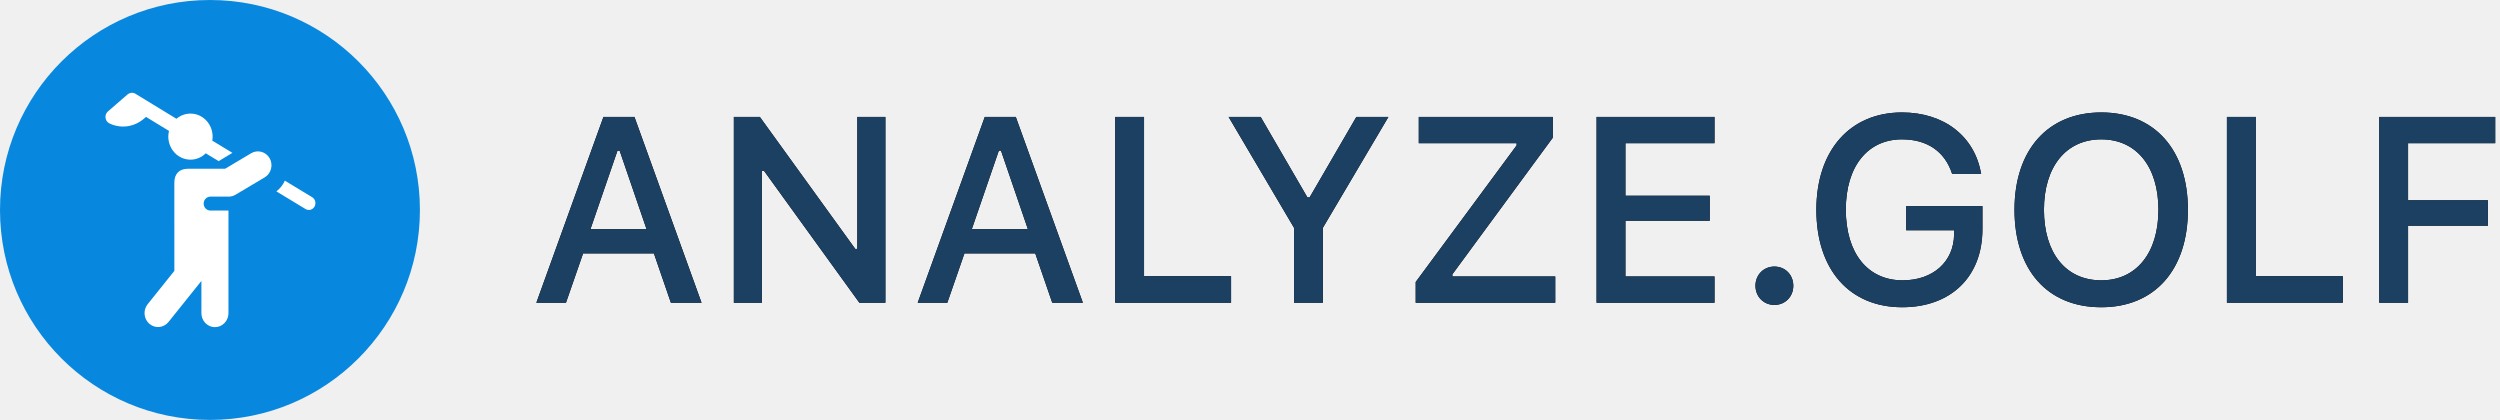
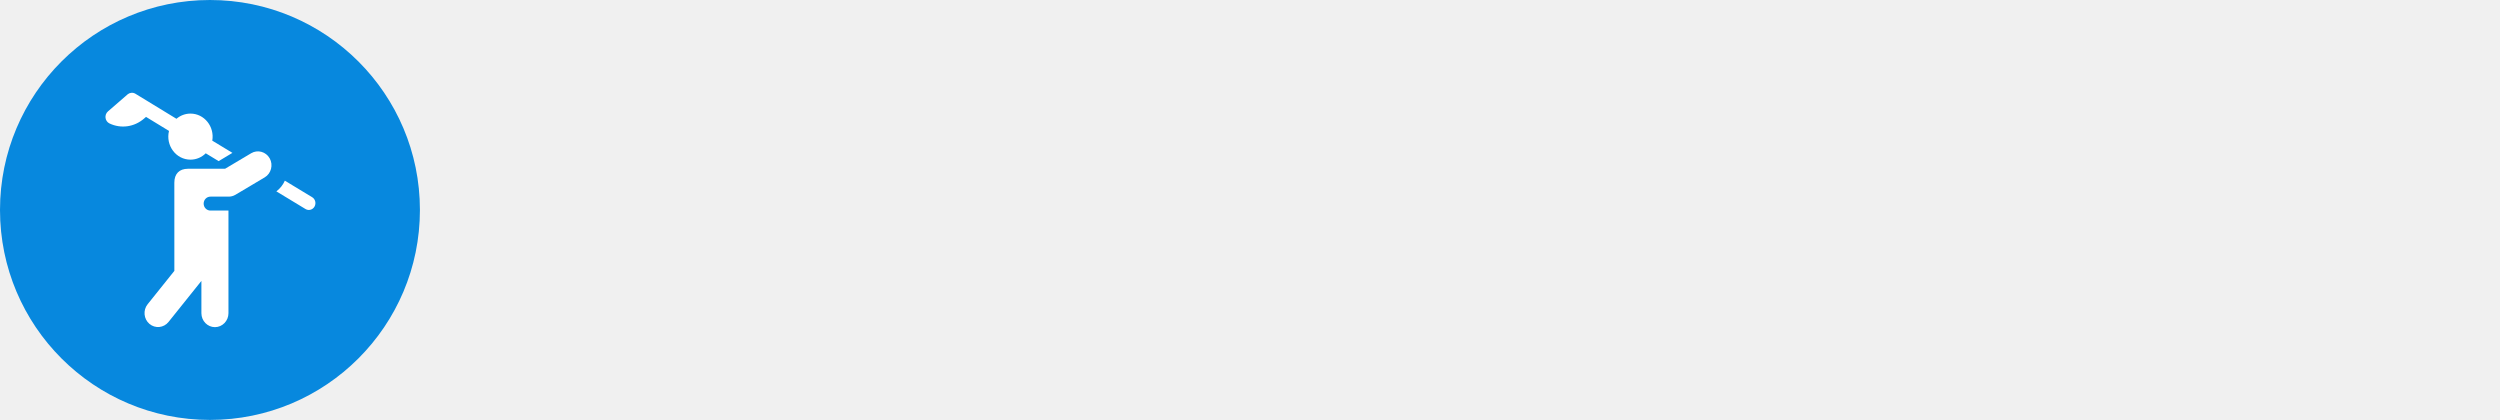
<svg xmlns="http://www.w3.org/2000/svg" xmlns:xlink="http://www.w3.org/1999/xlink" width="512px" height="86px" viewBox="0 0 512 86" version="1.1">
  <defs>
-     <path d="M137.399,62 L133.919,51.901 L119.417,51.901 L115.91,62 L109.846,62 L123.583,23.952 L129.938,23.952 L143.675,62 L137.399,62 Z M126.457,30.86 L120.92,46.944 L132.416,46.944 L126.905,30.86 L126.457,30.86 Z M156.041,62 L150.293,62 L150.293,23.952 L155.619,23.952 L175.157,50.979 L175.579,50.979 L175.579,23.952 L181.327,23.952 L181.327,62 L176.001,62 L156.463,34.974 L156.041,34.974 L156.041,62 Z M215.499,62 L212.019,51.901 L197.517,51.901 L194.01,62 L187.945,62 L201.683,23.952 L208.037,23.952 L221.774,62 L215.499,62 Z M204.557,30.86 L199.02,46.944 L210.516,46.944 L205.005,30.86 L204.557,30.86 Z M252.123,56.568 L252.123,62 L228.393,62 L228.393,23.952 L234.299,23.952 L234.299,56.568 L252.123,56.568 Z M270.923,62 L265.017,62 L265.017,46.654 L251.622,23.952 L258.188,23.952 L267.759,40.432 L268.207,40.432 L277.778,23.952 L284.344,23.952 L270.923,46.654 L270.923,62 Z M289.934,62 L289.934,57.755 L310.605,29.779 L310.605,29.331 L290.566,29.331 L290.566,23.952 L318.015,23.952 L318.015,28.197 L297.448,56.173 L297.448,56.621 L318.516,56.621 L318.516,62 L289.934,62 Z M351.132,56.621 L351.132,62 L326.979,62 L326.979,23.952 L351.132,23.952 L351.132,29.331 L332.886,29.331 L332.886,40.089 L350.156,40.089 L350.156,45.204 L332.886,45.204 L332.886,56.621 L351.132,56.621 Z M363.393,62.448 C361.178,62.448 359.517,60.734 359.517,58.52 C359.517,56.305 361.178,54.591 363.393,54.591 C365.634,54.591 367.269,56.305 367.269,58.52 C367.269,60.734 365.634,62.448 363.393,62.448 Z M406.002,46.944 C406.002,56.674 399.542,62.923 389.575,62.923 C378.791,62.923 371.988,55.25 371.988,42.963 C371.988,30.834 378.87,23.029 389.522,23.029 C398.171,23.029 404.446,27.934 405.738,35.633 L399.806,35.633 C398.329,31.045 394.717,28.54 389.522,28.54 C382.482,28.54 378.026,34.104 378.026,42.91 C378.026,51.875 382.509,57.412 389.654,57.412 C395.877,57.412 400.148,53.615 400.201,47.973 L400.201,47.155 L390.393,47.155 L390.393,42.198 L406.002,42.198 L406.002,46.944 Z M430.339,23.029 C441.281,23.029 448.084,30.702 448.084,42.963 C448.084,55.197 441.334,62.923 430.339,62.923 C419.265,62.923 412.567,55.224 412.567,42.963 C412.567,30.676 419.423,23.029 430.339,23.029 Z M430.339,28.54 C423.141,28.54 418.605,34.13 418.605,42.963 C418.605,51.743 423.009,57.412 430.339,57.412 C437.563,57.412 442.046,51.743 442.046,42.963 C442.046,34.13 437.537,28.54 430.339,28.54 Z M479.804,56.568 L479.804,62 L456.073,62 L456.073,23.952 L461.979,23.952 L461.979,56.568 L479.804,56.568 Z M493.172,62 L487.266,62 L487.266,23.952 L511.022,23.952 L511.022,29.331 L493.172,29.331 L493.172,41.012 L509.52,41.012 L509.52,46.232 L493.172,46.232 L493.172,62 Z" id="path-1" />
+     <path d="M137.399,62 L133.919,51.901 L119.417,51.901 L115.91,62 L109.846,62 L123.583,23.952 L129.938,23.952 L143.675,62 L137.399,62 Z M126.457,30.86 L120.92,46.944 L132.416,46.944 L126.905,30.86 L126.457,30.86 Z M156.041,62 L150.293,62 L150.293,23.952 L155.619,23.952 L175.157,50.979 L175.579,50.979 L175.579,23.952 L181.327,23.952 L181.327,62 L176.001,62 L156.463,34.974 L156.041,34.974 L156.041,62 Z M215.499,62 L212.019,51.901 L197.517,51.901 L194.01,62 L187.945,62 L201.683,23.952 L208.037,23.952 L221.774,62 L215.499,62 Z M204.557,30.86 L199.02,46.944 L210.516,46.944 L205.005,30.86 L204.557,30.86 Z M252.123,56.568 L252.123,62 L228.393,62 L228.393,23.952 L234.299,23.952 L234.299,56.568 L252.123,56.568 Z M270.923,62 L265.017,62 L265.017,46.654 L251.622,23.952 L258.188,23.952 L267.759,40.432 L268.207,40.432 L277.778,23.952 L284.344,23.952 L270.923,46.654 L270.923,62 Z M289.934,62 L289.934,57.755 L310.605,29.779 L310.605,29.331 L290.566,29.331 L290.566,23.952 L318.015,23.952 L318.015,28.197 L297.448,56.173 L297.448,56.621 L318.516,56.621 L318.516,62 L289.934,62 Z M351.132,56.621 L351.132,62 L326.979,62 L326.979,23.952 L351.132,23.952 L351.132,29.331 L332.886,29.331 L332.886,40.089 L350.156,40.089 L350.156,45.204 L332.886,45.204 L332.886,56.621 L351.132,56.621 Z M363.393,62.448 C361.178,62.448 359.517,60.734 359.517,58.52 C359.517,56.305 361.178,54.591 363.393,54.591 C365.634,54.591 367.269,56.305 367.269,58.52 C367.269,60.734 365.634,62.448 363.393,62.448 Z M406.002,46.944 C406.002,56.674 399.542,62.923 389.575,62.923 C378.791,62.923 371.988,55.25 371.988,42.963 C371.988,30.834 378.87,23.029 389.522,23.029 C398.171,23.029 404.446,27.934 405.738,35.633 L399.806,35.633 C398.329,31.045 394.717,28.54 389.522,28.54 C382.482,28.54 378.026,34.104 378.026,42.91 C378.026,51.875 382.509,57.412 389.654,57.412 C395.877,57.412 400.148,53.615 400.201,47.973 L400.201,47.155 L390.393,47.155 L390.393,42.198 L406.002,42.198 L406.002,46.944 Z M430.339,23.029 C441.281,23.029 448.084,30.702 448.084,42.963 C448.084,55.197 441.334,62.923 430.339,62.923 C419.265,62.923 412.567,55.224 412.567,42.963 C412.567,30.676 419.423,23.029 430.339,23.029 Z M430.339,28.54 C423.141,28.54 418.605,34.13 418.605,42.963 C418.605,51.743 423.009,57.412 430.339,57.412 C437.563,57.412 442.046,51.743 442.046,42.963 C442.046,34.13 437.537,28.54 430.339,28.54 Z M479.804,56.568 L479.804,62 L456.073,62 L456.073,23.952 L461.979,23.952 L461.979,56.568 L479.804,56.568 Z M493.172,62 L487.266,62 L487.266,23.952 L511.022,23.952 L511.022,29.331 L493.172,29.331 L493.172,41.012 L509.52,41.012 L509.52,46.232 L493.172,46.232 L493.172,62 Z" />
  </defs>
  <g stroke="none" stroke-width="1" fill="none" fill-rule="evenodd">
    <g fill-rule="nonzero">
      <g>
        <use fill="#000000" xlink:href="#path-1" />
        <use fill="#1C4061" xlink:href="#path-1" />
      </g>
      <circle fill="#0788DE" cx="43" cy="43" r="43" />
      <g transform="translate(21, 19)" fill="#FFFFFF">
        <path d="M8.905,4.94 L13.612,7.812 C12.884,10.778 15.033,13.697 18.008,13.697 C19.221,13.697 20.322,13.203 21.136,12.397 L23.78,14 L26.6,12.307 L22.475,9.806 C22.966,6.92 20.836,4.263 18.008,4.263 C16.919,4.263 15.919,4.663 15.137,5.328 L6.736,0.202 C6.237,-0.102 5.632,-0.052 5.191,0.279 L1.112,3.813 C0.306,4.511 0.48,5.837 1.434,6.288 C3.771,7.393 6.493,7.035 8.537,5.26 L8.905,4.94 Z" />
        <path d="M42.928,21.386 L37.337,18 C36.96,18.85 36.373,19.612 35.6,20.194 L41.571,23.81 C42.215,24.199 43.042,23.972 43.417,23.302 C43.792,22.633 43.573,21.775 42.928,21.386 L42.928,21.386 Z" />
        <path d="M34.231,13.425 C33.469,12.065 31.765,11.595 30.445,12.38 L25.092,15.563 L17.475,15.563 C15.753,15.563 14.704,16.568 14.704,18.416 L14.709,36.475 L9.231,43.312 C8.26,44.523 8.429,46.331 9.605,47.33 C10.78,48.328 12.536,48.155 13.506,46.945 L20.247,38.532 L20.247,45.147 C20.247,46.716 21.494,48 23.018,48 C24.542,48 25.789,46.716 25.789,45.147 L25.789,24.124 L22.094,24.124 C21.329,24.124 20.709,23.485 20.709,22.697 C20.709,21.909 21.329,21.27 22.094,21.27 L25.789,21.27 C26.275,21.278 26.768,21.157 27.216,20.89 L33.217,17.323 C34.537,16.538 34.993,14.784 34.231,13.425 Z" />
      </g>
    </g>
  </g>
</svg>
